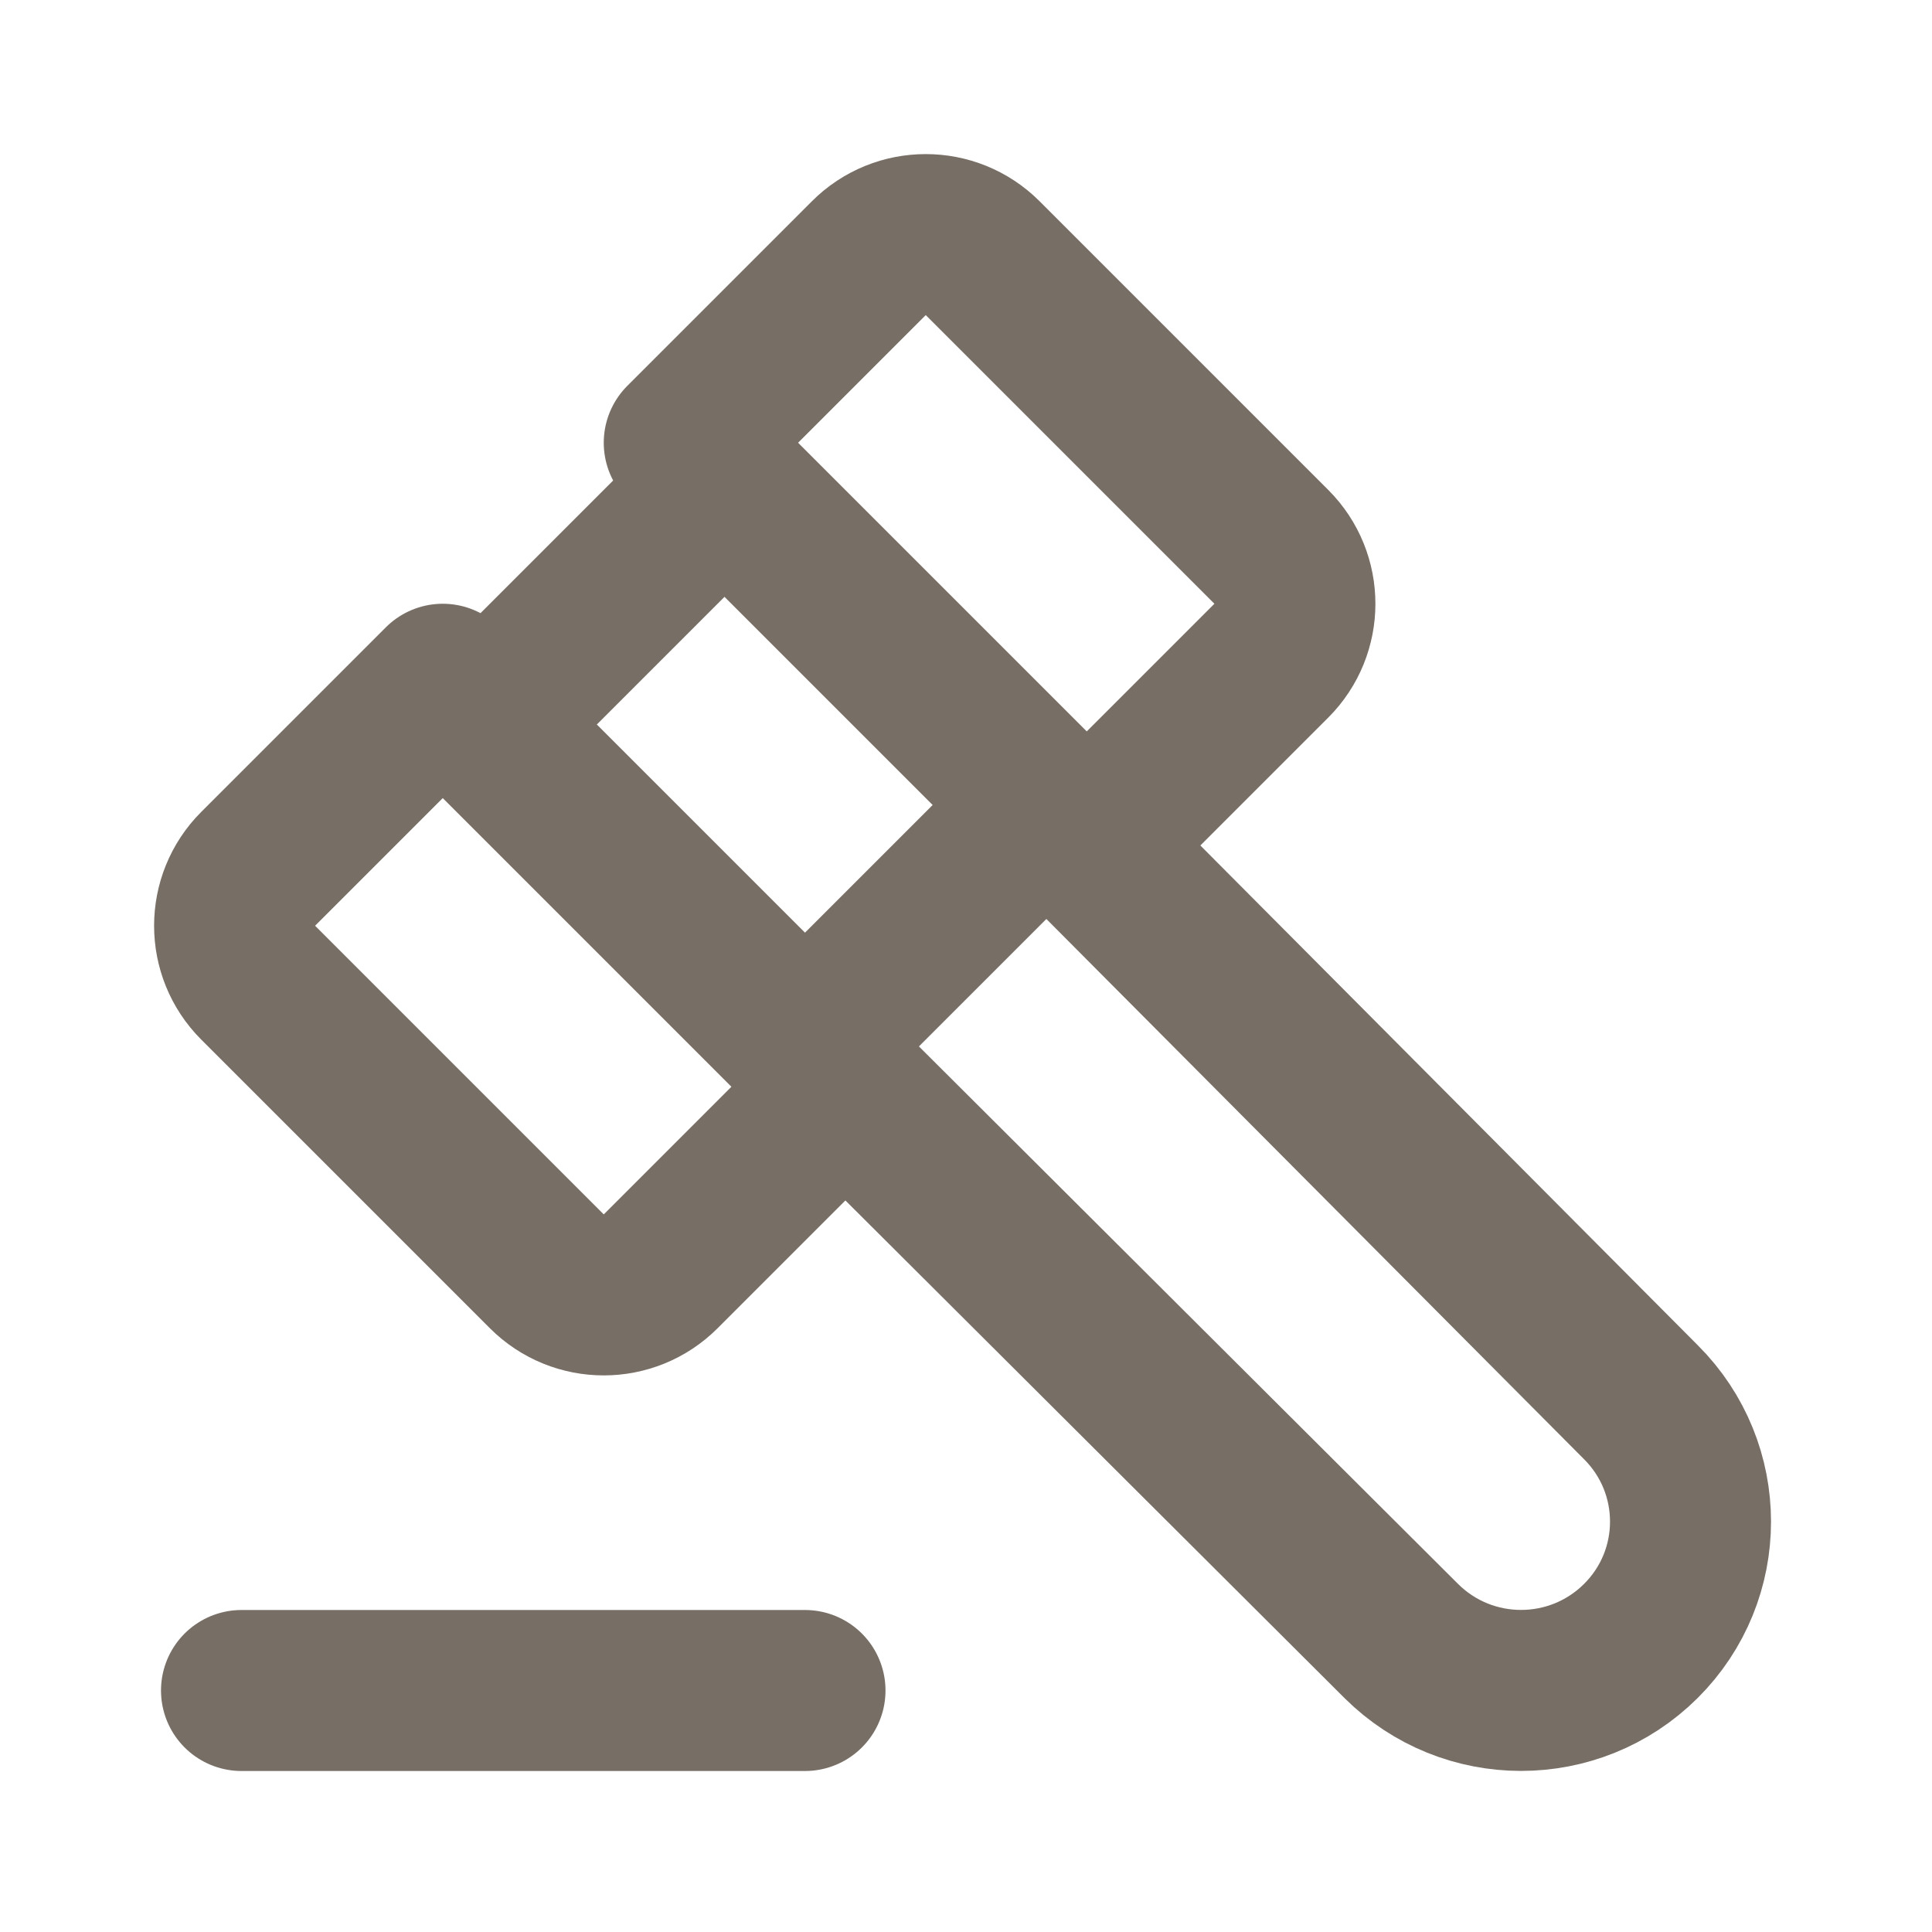
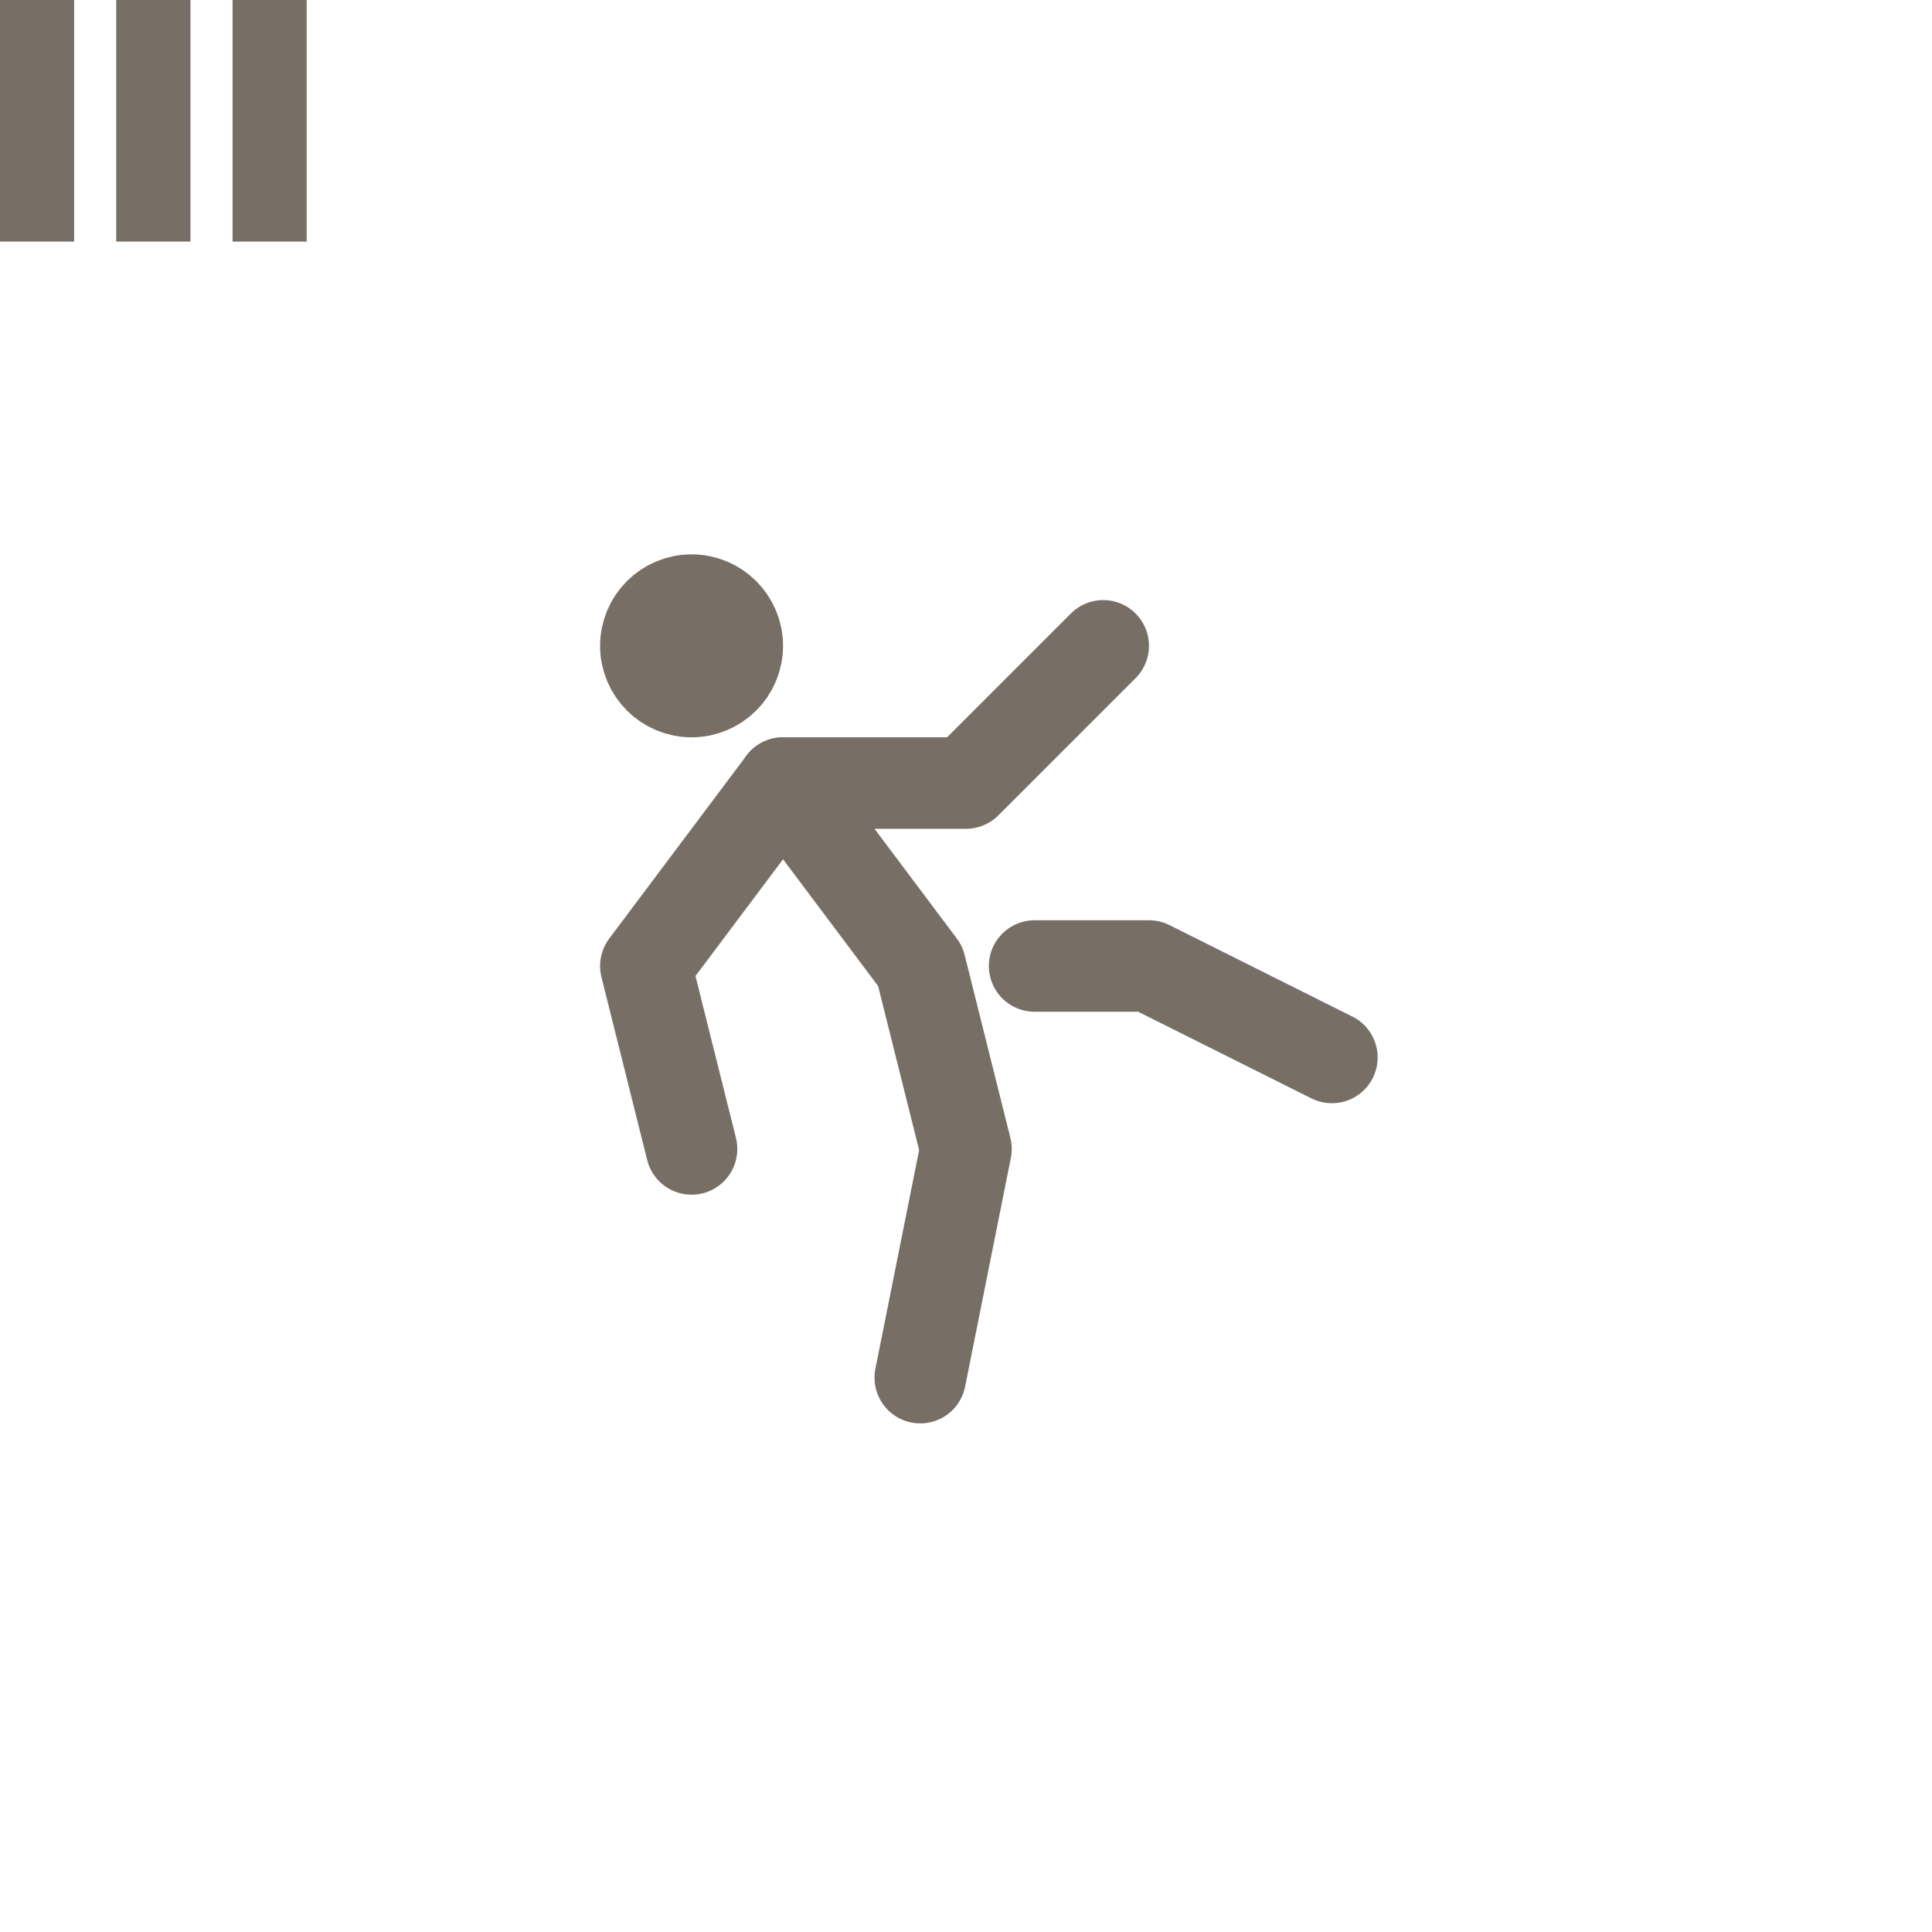
- <svg xmlns="http://www.w3.org/2000/svg" class="icon icon-tabler icon-tabler-gavel" width="44" height="44" viewBox="0 0 24 24" stroke-width="2" stroke="#776e65" fill="none" stroke-linecap="round" stroke-linejoin="round">
-   <path stroke="none" d="M0 0h24v24H0z" fill="none" />
-   <path d="M13 10l7.383 7.418c.823 .82 .823 2.148 0 2.967a2.11 2.11 0 0 1 -2.976 0l-7.407 -7.385" />
-   <path d="M6 9l4 4" />
-   <path d="M13 10l-4 -4" />
-   <path d="M3 21h7" />
-   <path d="M6.793 15.793l-3.586 -3.586a1 1 0 0 1 0 -1.414l2.293 -2.293l.5 .5l3 -3l-.5 -.5l2.293 -2.293a1 1 0 0 1 1.414 0l3.586 3.586a1 1 0 0 1 0 1.414l-2.293 2.293l-.5 -.5l-3 3l.5 .5l-2.293 2.293a1 1 0 0 1 -1.414 0z" />
+ <svg xmlns="http://www.w3.org/2000/svg" class="icon icon-tabler icon-tabler-fall" width="44" height="44" viewBox="0 0 24 24" stroke-width="2" stroke="#776e65" fill="none" stroke-linecap="round" stroke-linejoin="round" version="1.1" id="svg7152">
+   <defs id="defs7156" />
+   <g id="g7280" transform="matrix(0.5681818,0,0,0.5681818,5.181818,5.181818)">
+     <path stroke="none" d="M 0,0 H 24 V 24 H 0 Z" fill="none" id="path7142" />
+     <path d="M 11,21 12,16 11,12 8,8 h 4 l 3,-3" id="path7144" />
+     <path d="M 6,16 5,12 8,8" id="path7146" />
+     <path d="M 6,5 M 5,5 A 1,1 0 1 0 7,5 1,1 0 1 0 5,5" id="path7148" />
+     <path d="M 13.5,12 H 16 l 4,2" id="path7150" />
+   </g>
+   <g aria-label="III" id="text301" style="font-size:4.502px;font-family:'Bauhaus 93';-inkscape-font-specification:'Bauhaus 93, ';fill:#776e65;stroke:none;stroke-width:13.245;stroke-miterlimit:16.7;paint-order:markers fill stroke">
+     <path d="M 0.921,0 V 3.001 H 0 V 0 Z" style="font-family:'Franklin Gothic Heavy';-inkscape-font-specification:'Franklin Gothic Heavy, '" id="path2346" />
+     <path d="M 2.366,0 V 3.001 H 1.444 V 0 Z" style="font-family:'Franklin Gothic Heavy';-inkscape-font-specification:'Franklin Gothic Heavy, '" id="path2348" />
+     <path d="M 3.81,0 V 3.001 H 2.889 V 0 Z" style="font-family:'Franklin Gothic Heavy';-inkscape-font-specification:'Franklin Gothic Heavy, '" id="path2350" />
+   </g>
</svg>
